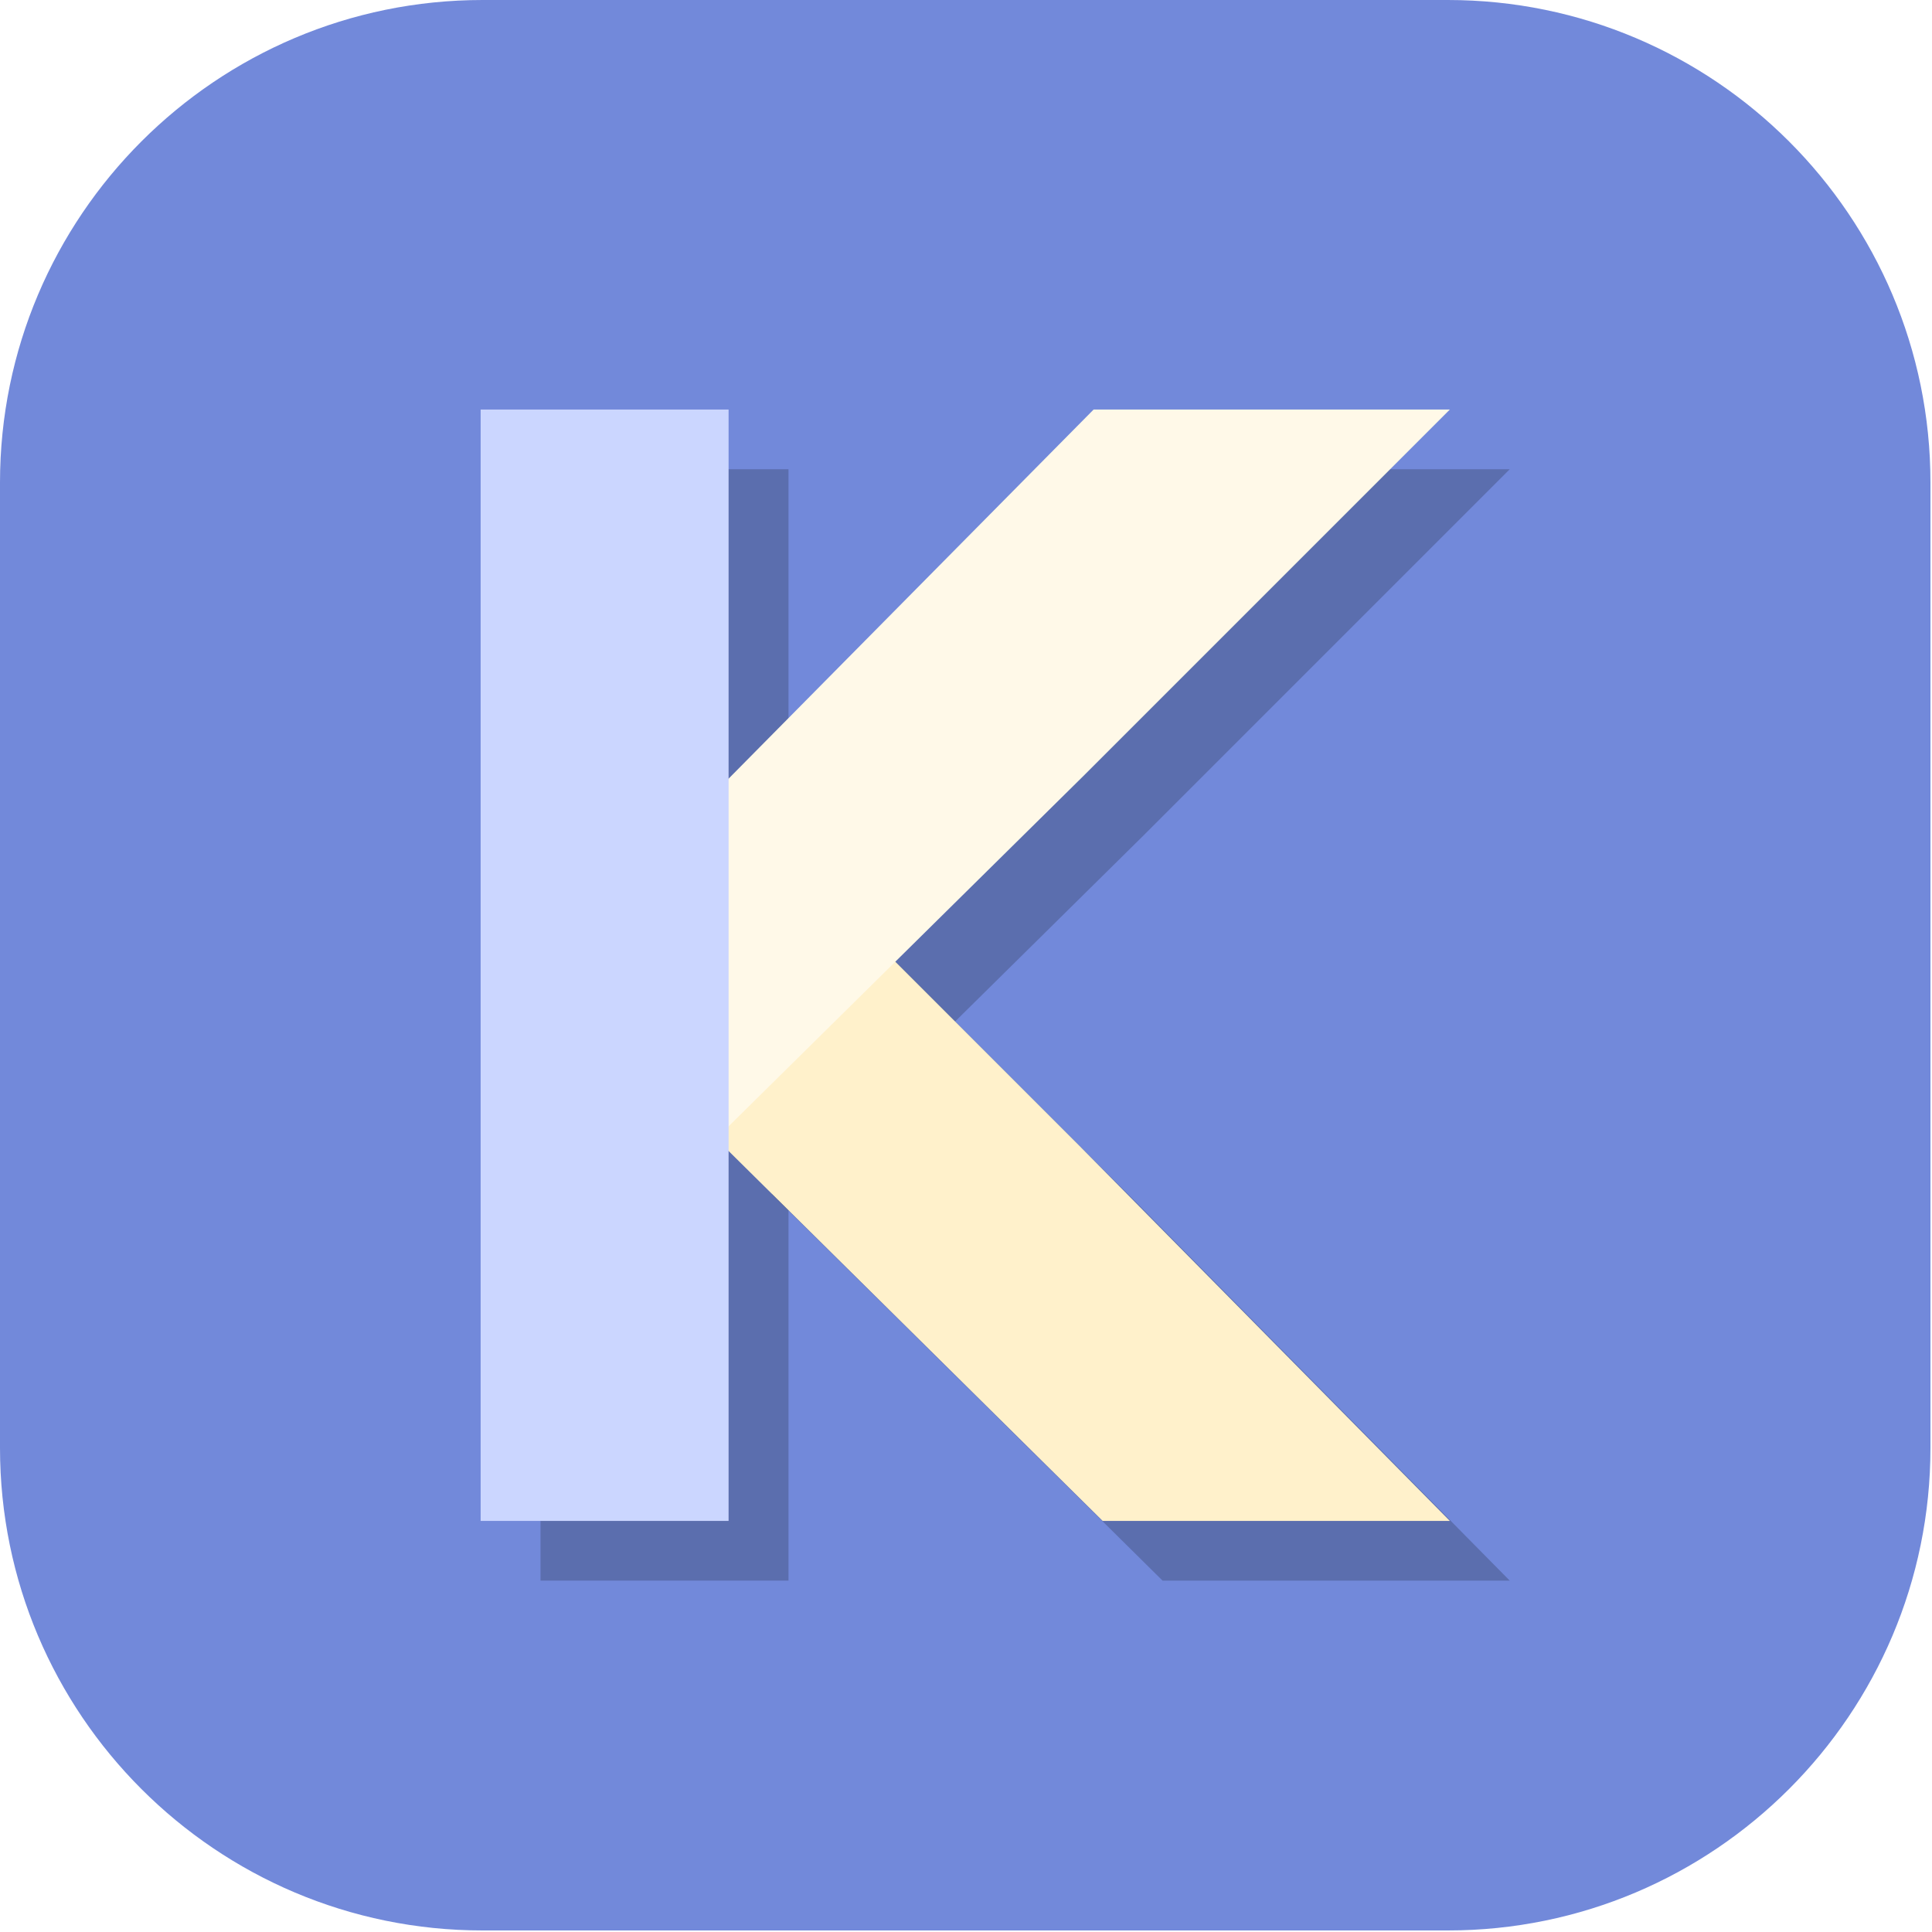
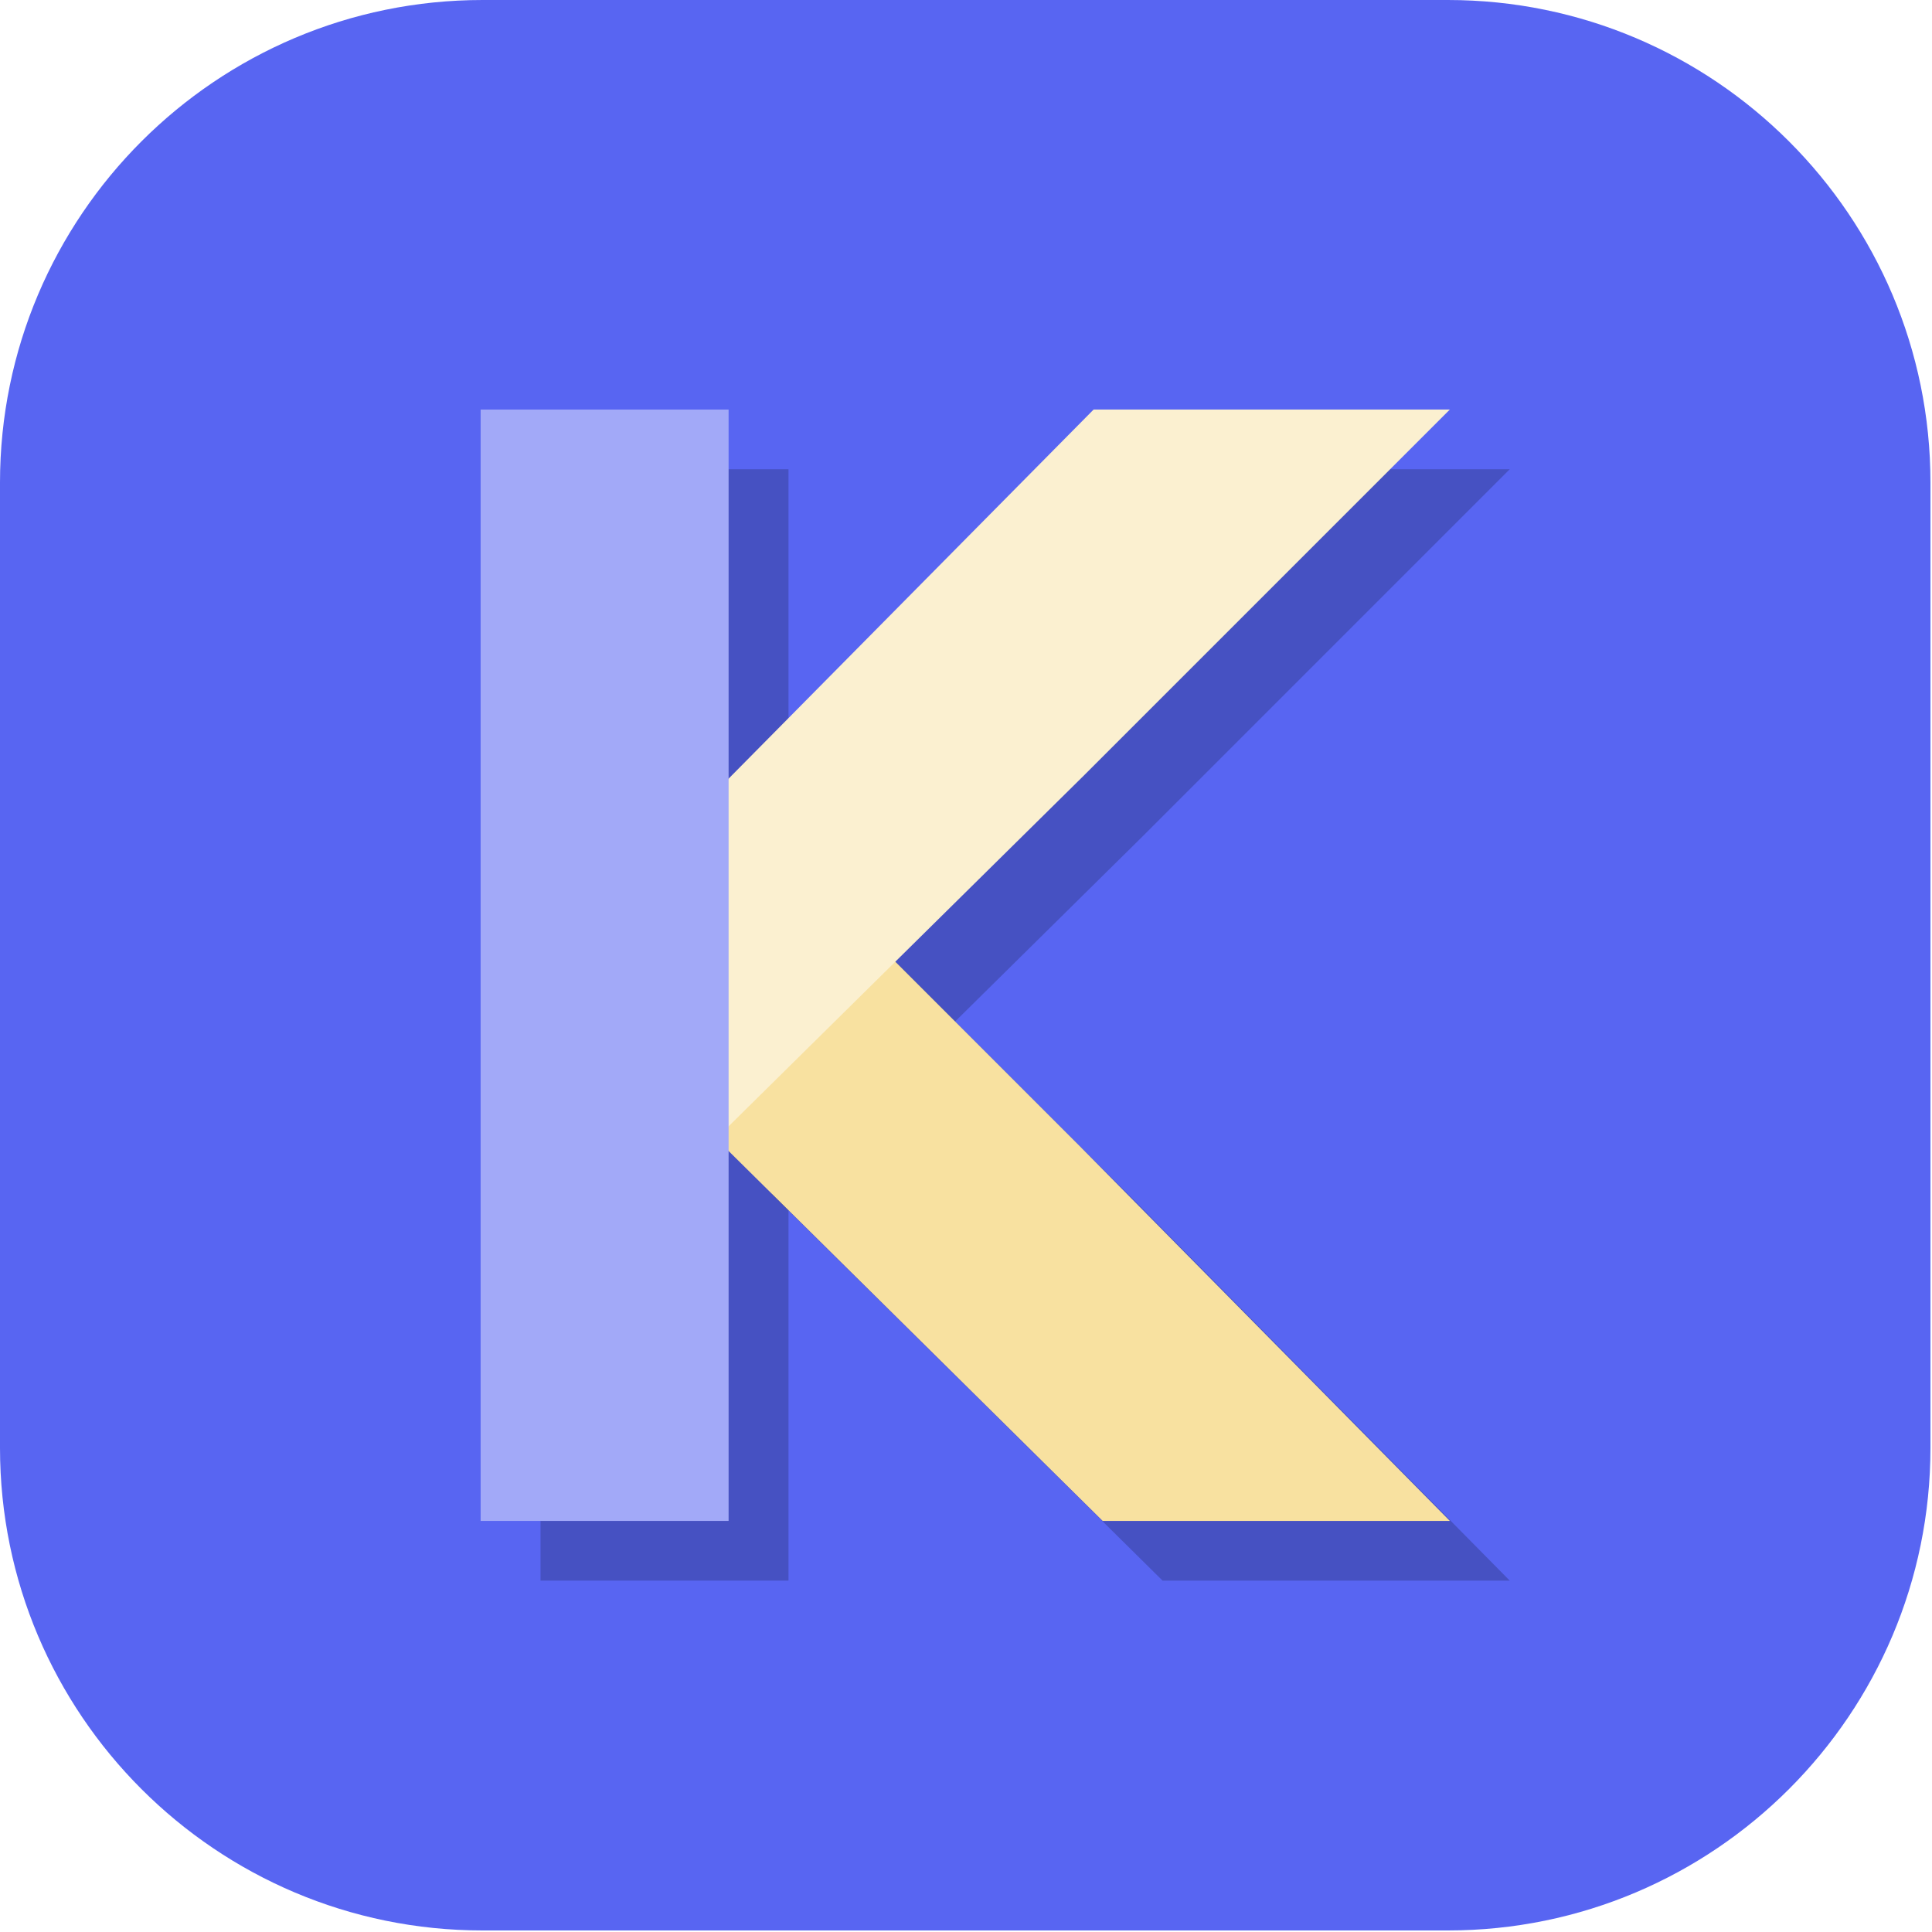
<svg xmlns="http://www.w3.org/2000/svg" width="100%" height="100%" viewBox="0 0 417 417" version="1.1" xml:space="preserve" style="fill-rule:evenodd;clip-rule:evenodd;stroke-linejoin:round;stroke-miterlimit:2;">
-   <g id="Squircle">
-     <path d="M416.667,104.167c0,-57.491 -46.676,-104.167 -104.167,-104.167l-208.333,0c-57.491,0 -104.167,46.676 -104.167,104.167l0,208.333c0,57.491 46.676,104.167 104.167,104.167l208.333,0c57.491,0 104.167,-46.676 104.167,-104.167l0,-208.333Z" style="fill:#7289da;" />
-   </g>
-   <g id="Logo">
-     <g>
-       <clipPath id="_clip1">
-         <rect id="polygon93" x="166.619" y="101.282" width="159.238" height="156.403" />
-       </clipPath>
-       <g clip-path="url(#_clip1)">
-         <path d="M165.601,260.52l81.187,-80.169l79.069,-79.069l-76.885,0l-83.371,84.305l0,74.933Z" style="fill-opacity:0.2;fill-rule:nonzero;" />
+   <g transform="matrix(4.16667,0,0,4.16667,0,0)">
+     <g id="Squircle">
+       <path d="M100,25c0,-13.798 -11.202,-25 -25,-25l-50,0c-13.798,0 -25,11.202 -25,25l0,50c0,13.798 11.202,25 25,25l50,0c13.798,0 25,-11.202 25,-25l0,-50Z" style="fill:#5865f2;" />
+     </g>
+     <g id="Logo" transform="matrix(0.865793,0,0,0.865793,3.55167,3.35015)">
+       <g transform="matrix(0.88847,0,0,0.88847,9.22483,9.45759)">
+         <g id="polygon93" transform="matrix(0.82507,0,0,0.82507,37.1632,16.6)">
+           <clipPath id="_clip1">
+             <rect x="-0.216" y="-0" width="60.216" height="59.144" />
+           </clipPath>
+           <g clip-path="url(#_clip1)">
+             <path d="M-0.601,60.216l30.701,-30.316l29.9,-29.9l-29.074,0l-31.527,31.88l0,28.336Z" style="fill-opacity:0.2;fill-rule:nonzero;" />
+           </g>
+         </g>
+         <g id="polygon931" transform="matrix(5.0521e-17,-0.82507,0.82507,5.0521e-17,36.985,90.9454)">
+           <path d="M-0.601,60.216l30.701,-30.316l29.9,-29.9l-29.074,0l-31.527,31.88l0,28.336Z" style="fill-opacity:0.2;fill-rule:nonzero;" />
+         </g>
+         <g transform="matrix(0.71424,0,0,1,-21.3992,9.3165)">
+           <rect x="59.923" y="7.284" width="23.379" height="74.841" style="fill-opacity:0.2;" />
+         </g>
      </g>
-       <path id="polygon931" d="M325.857,341.158l-80.169,-81.188l-79.069,-79.069l0,76.886l84.305,83.371l74.933,0Z" style="fill-opacity:0.2;fill-rule:nonzero;" />
-       <rect x="116.667" y="101.282" width="53.52" height="239.876" style="fill-opacity:0.2;" />
-     </g>
-     <g>
-       <path id="polygon932" d="M312.929,328.271l-80.17,-81.187l-79.069,-79.069l0,76.885l84.306,83.371l74.933,0Z" style="fill:#fff1cb;fill-rule:nonzero;" />
-       <path id="polygon933" d="M152.672,247.634l81.187,-80.169l79.07,-79.069l-76.886,0l-83.371,84.305l0,74.933Z" style="fill:#fff9e8;fill-rule:nonzero;" />
-       <rect x="103.738" y="88.396" width="53.52" height="239.876" style="fill:#cbd6ff;" />
+       <g transform="matrix(0.88847,0,0,0.88847,8.73029,9.45759)">
+         <g id="polygon932" transform="matrix(5.0521e-17,-0.82507,0.82507,5.0521e-17,33.508,86.9248)">
+           <path d="M-0.601,60.216l30.701,-30.316l29.9,-29.9l-29.074,0l-31.527,31.88l0,28.336Z" style="fill:#f8e1a0;fill-rule:nonzero;" />
+         </g>
+         <g id="polygon933" transform="matrix(0.82507,0,0,0.82507,33.6861,12.5794)">
+           <path d="M-0.601,60.216l30.701,-30.316l29.9,-29.9l-29.074,0l-31.527,31.88l0,28.336Z" style="fill:#fbf0d0;fill-rule:nonzero;" />
+         </g>
+         <g transform="matrix(0.71424,0,0,1,-24.8762,5.29591)">
+           <rect x="59.923" y="7.284" width="23.379" height="74.841" style="fill:#a2a9f8;" />
+         </g>
+       </g>
    </g>
  </g>
</svg>
